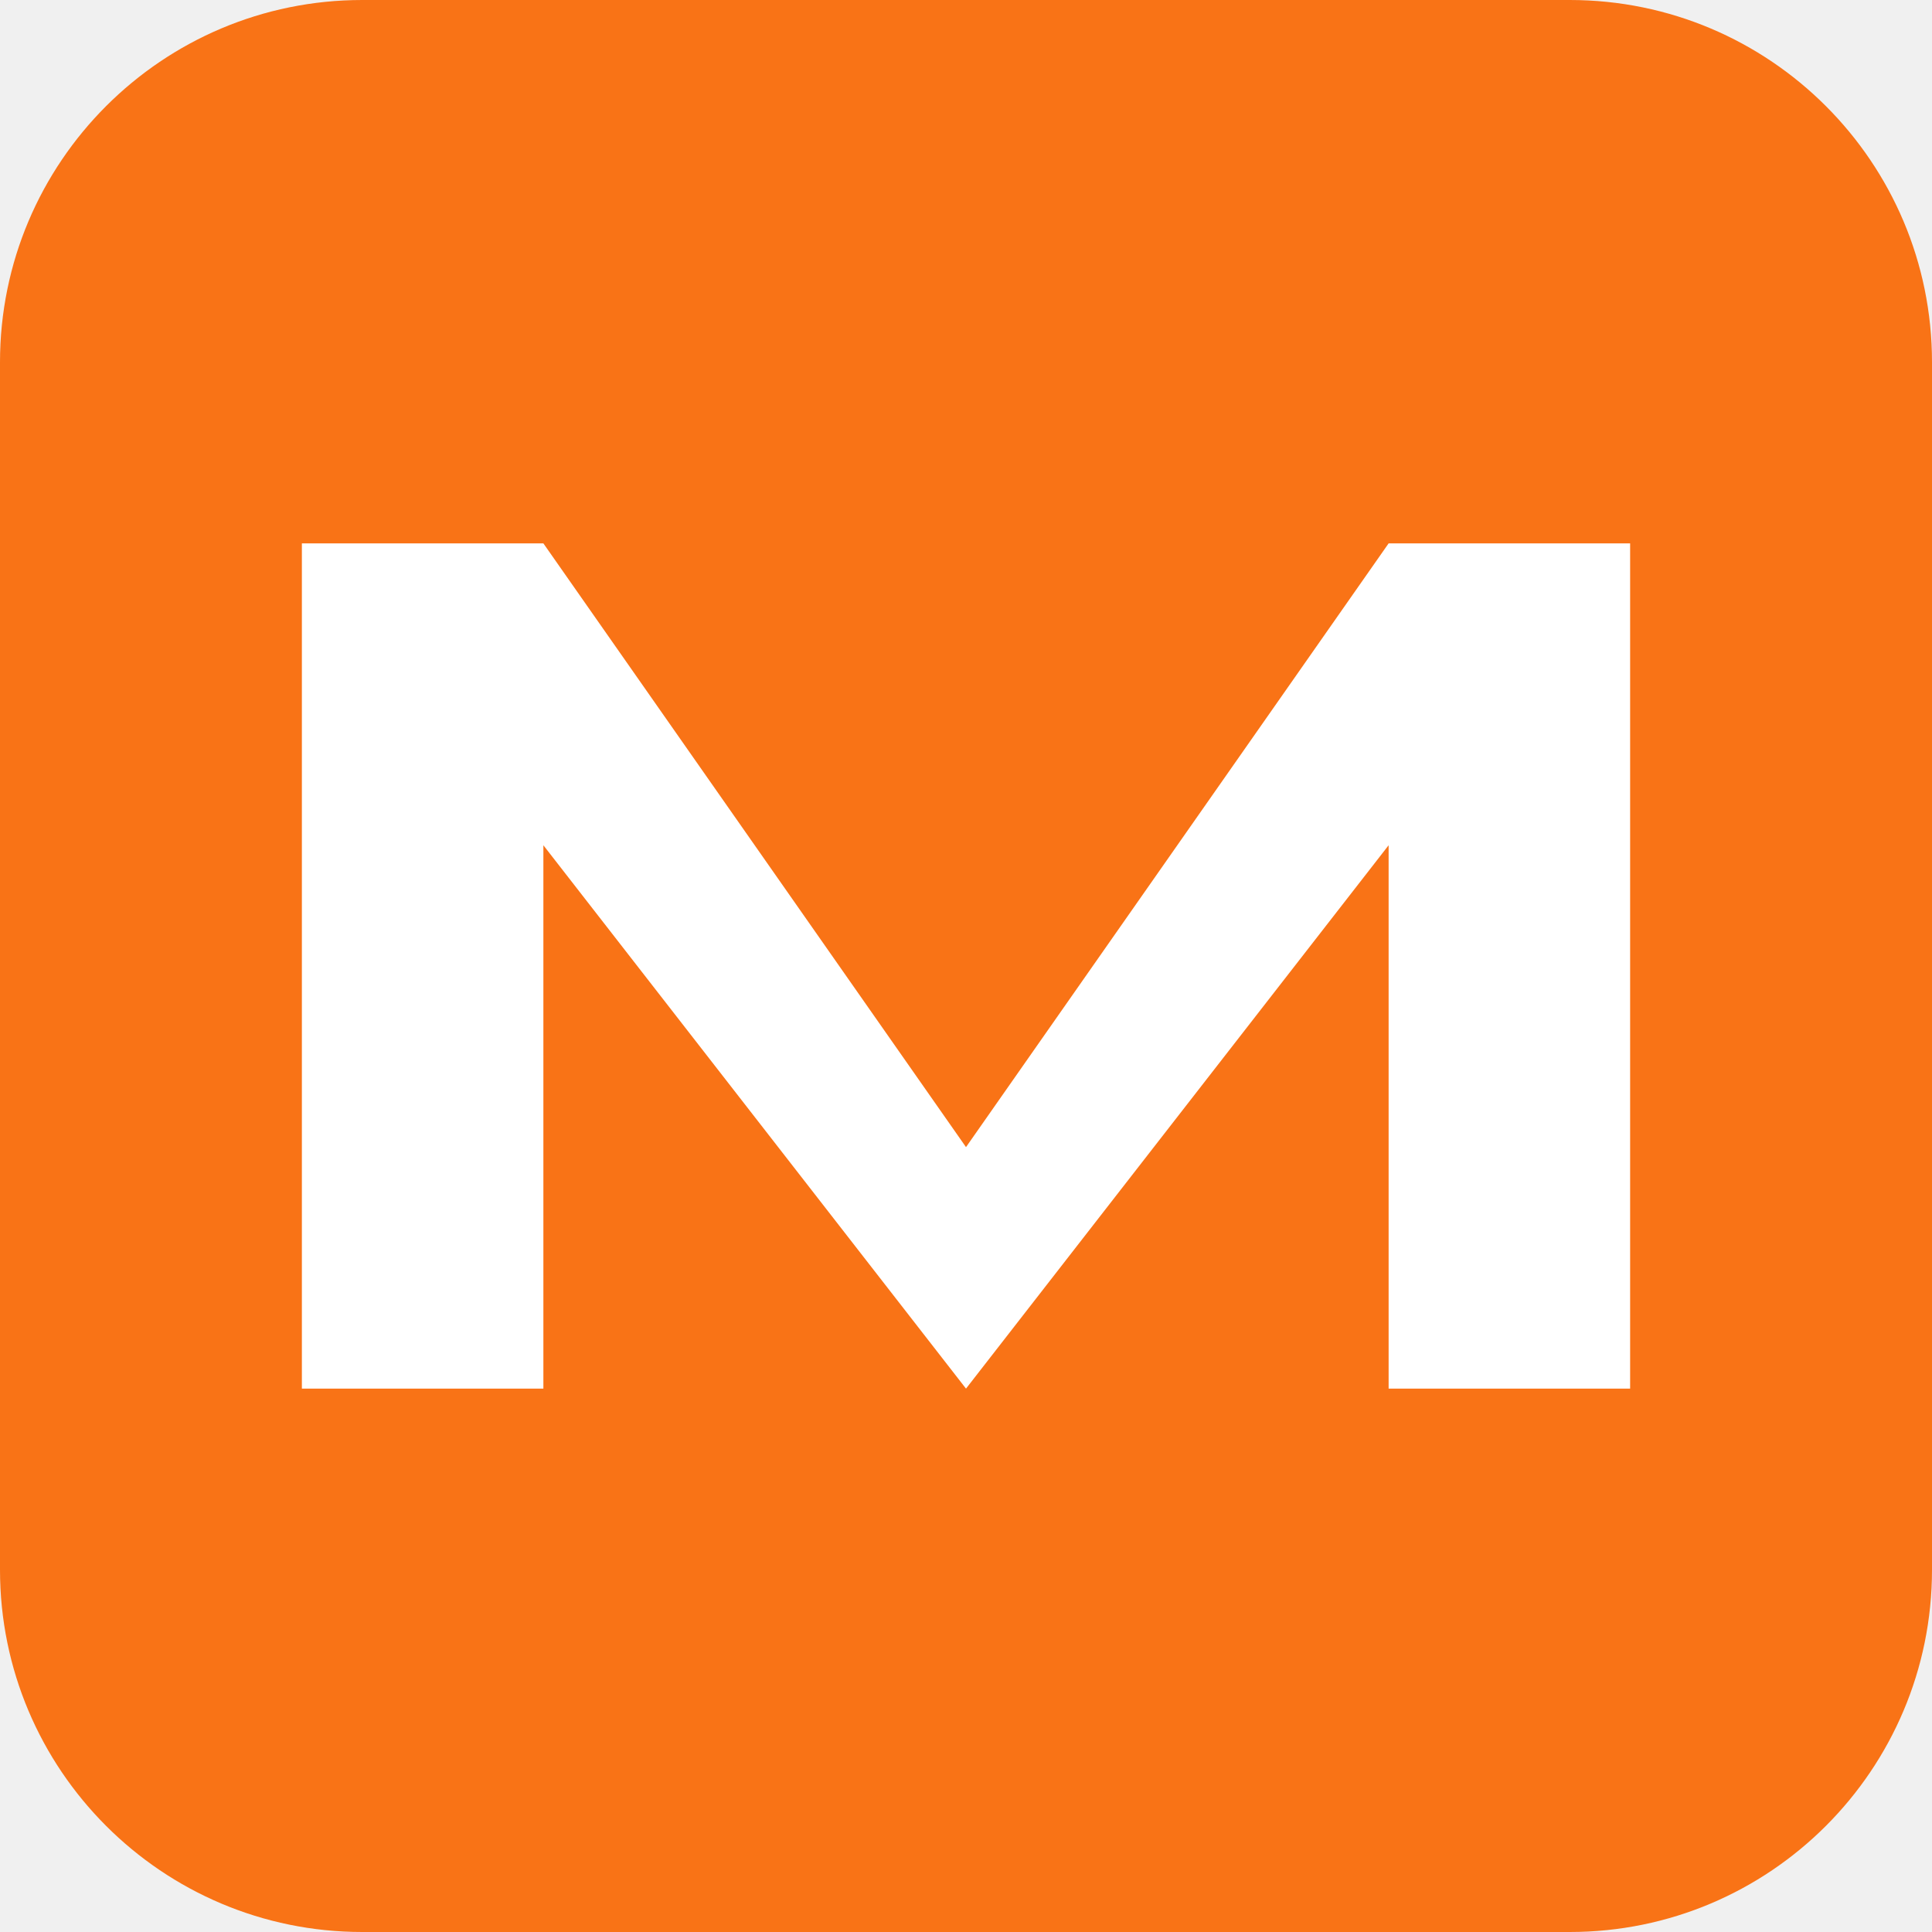
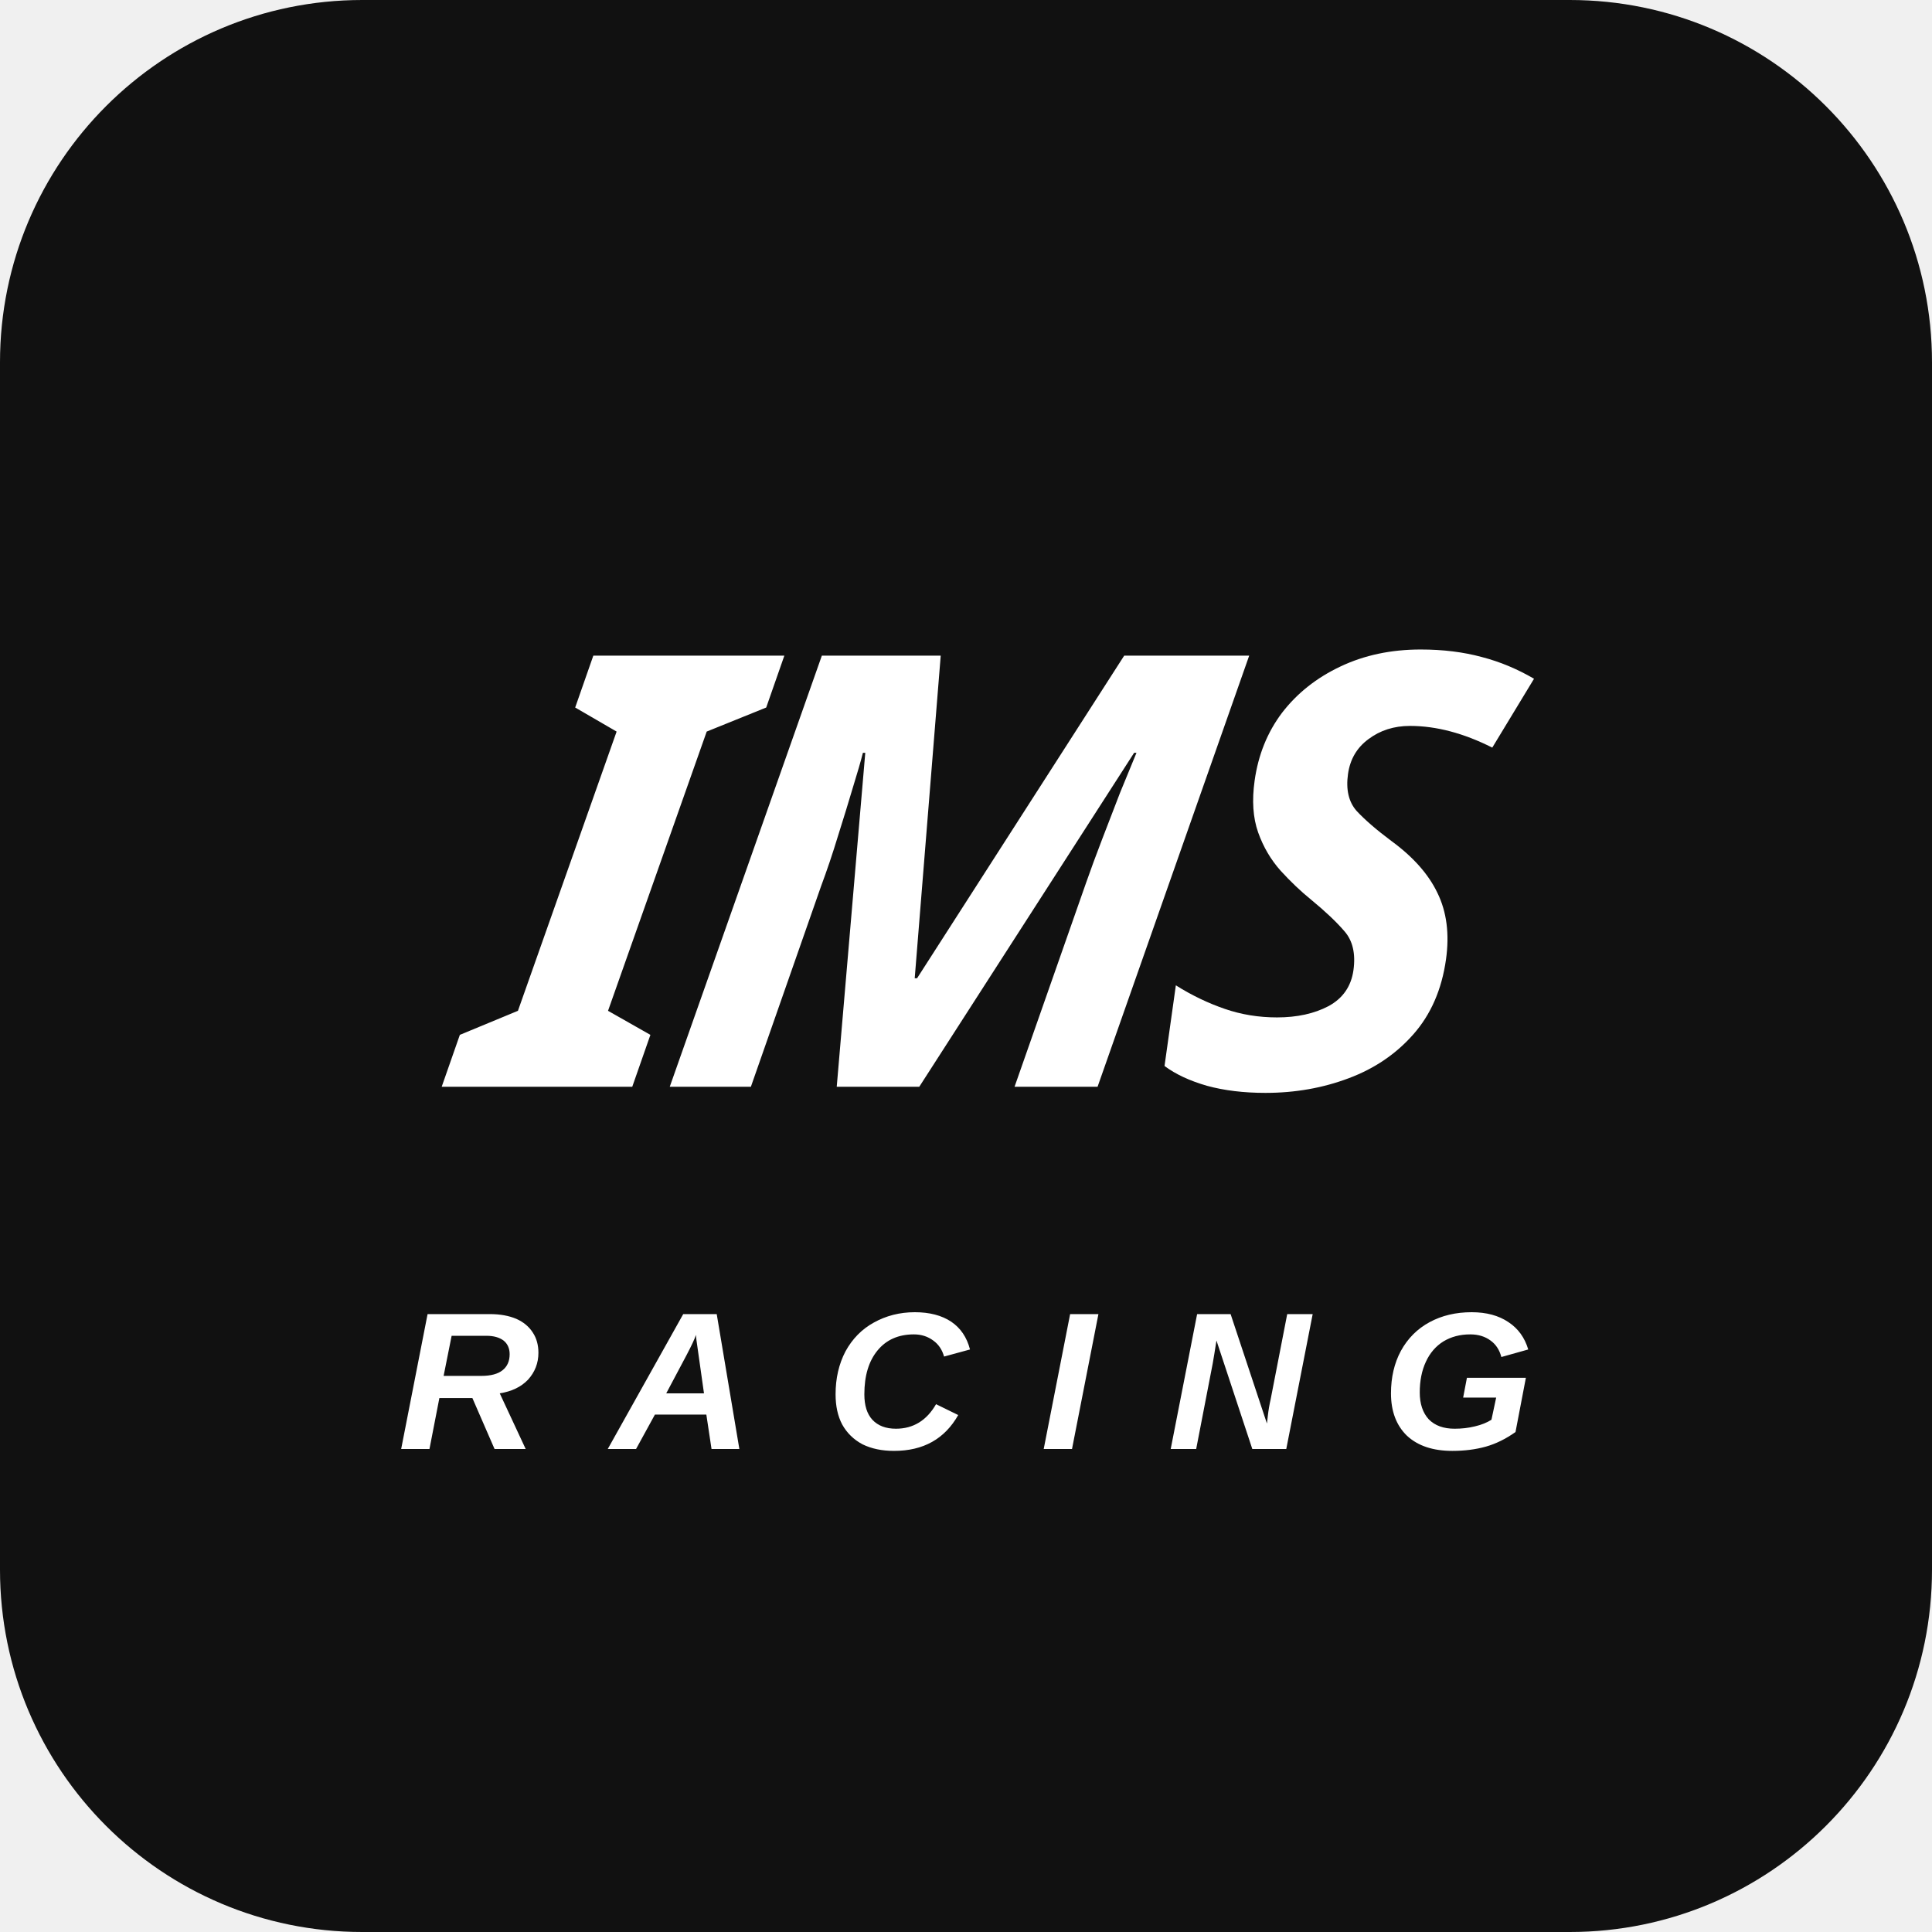
<svg xmlns="http://www.w3.org/2000/svg" viewBox="0 0 64 64" fill="none">
-   <rect width="64" height="64" rx="12" fill="#F97316" />
-   <g fill="#FFFFFF">
-     <path d="M10 18 H18 L32 38 L46 18 H54 V46 H46 V28 L32 46 L18 28 V46 H10 Z" />
-   </g>
+   <rect width="64" height="64" rx="12" fill="#111111" />
+   <text x="33" y="36" text-anchor="middle" font-family="Arial Black, Impact, sans-serif" font-size="20" font-weight="900" font-style="italic" fill="#FFFFFF" letter-spacing="-1.2" transform="skewX(-8) translate(4,0)">IMS</text>
+   <text x="32" y="48" text-anchor="middle" font-family="Arial, Helvetica, sans-serif" font-size="6.5" font-weight="800" font-style="italic" fill="#FFFFFF" letter-spacing="2.4">RACING</text>
</svg>
